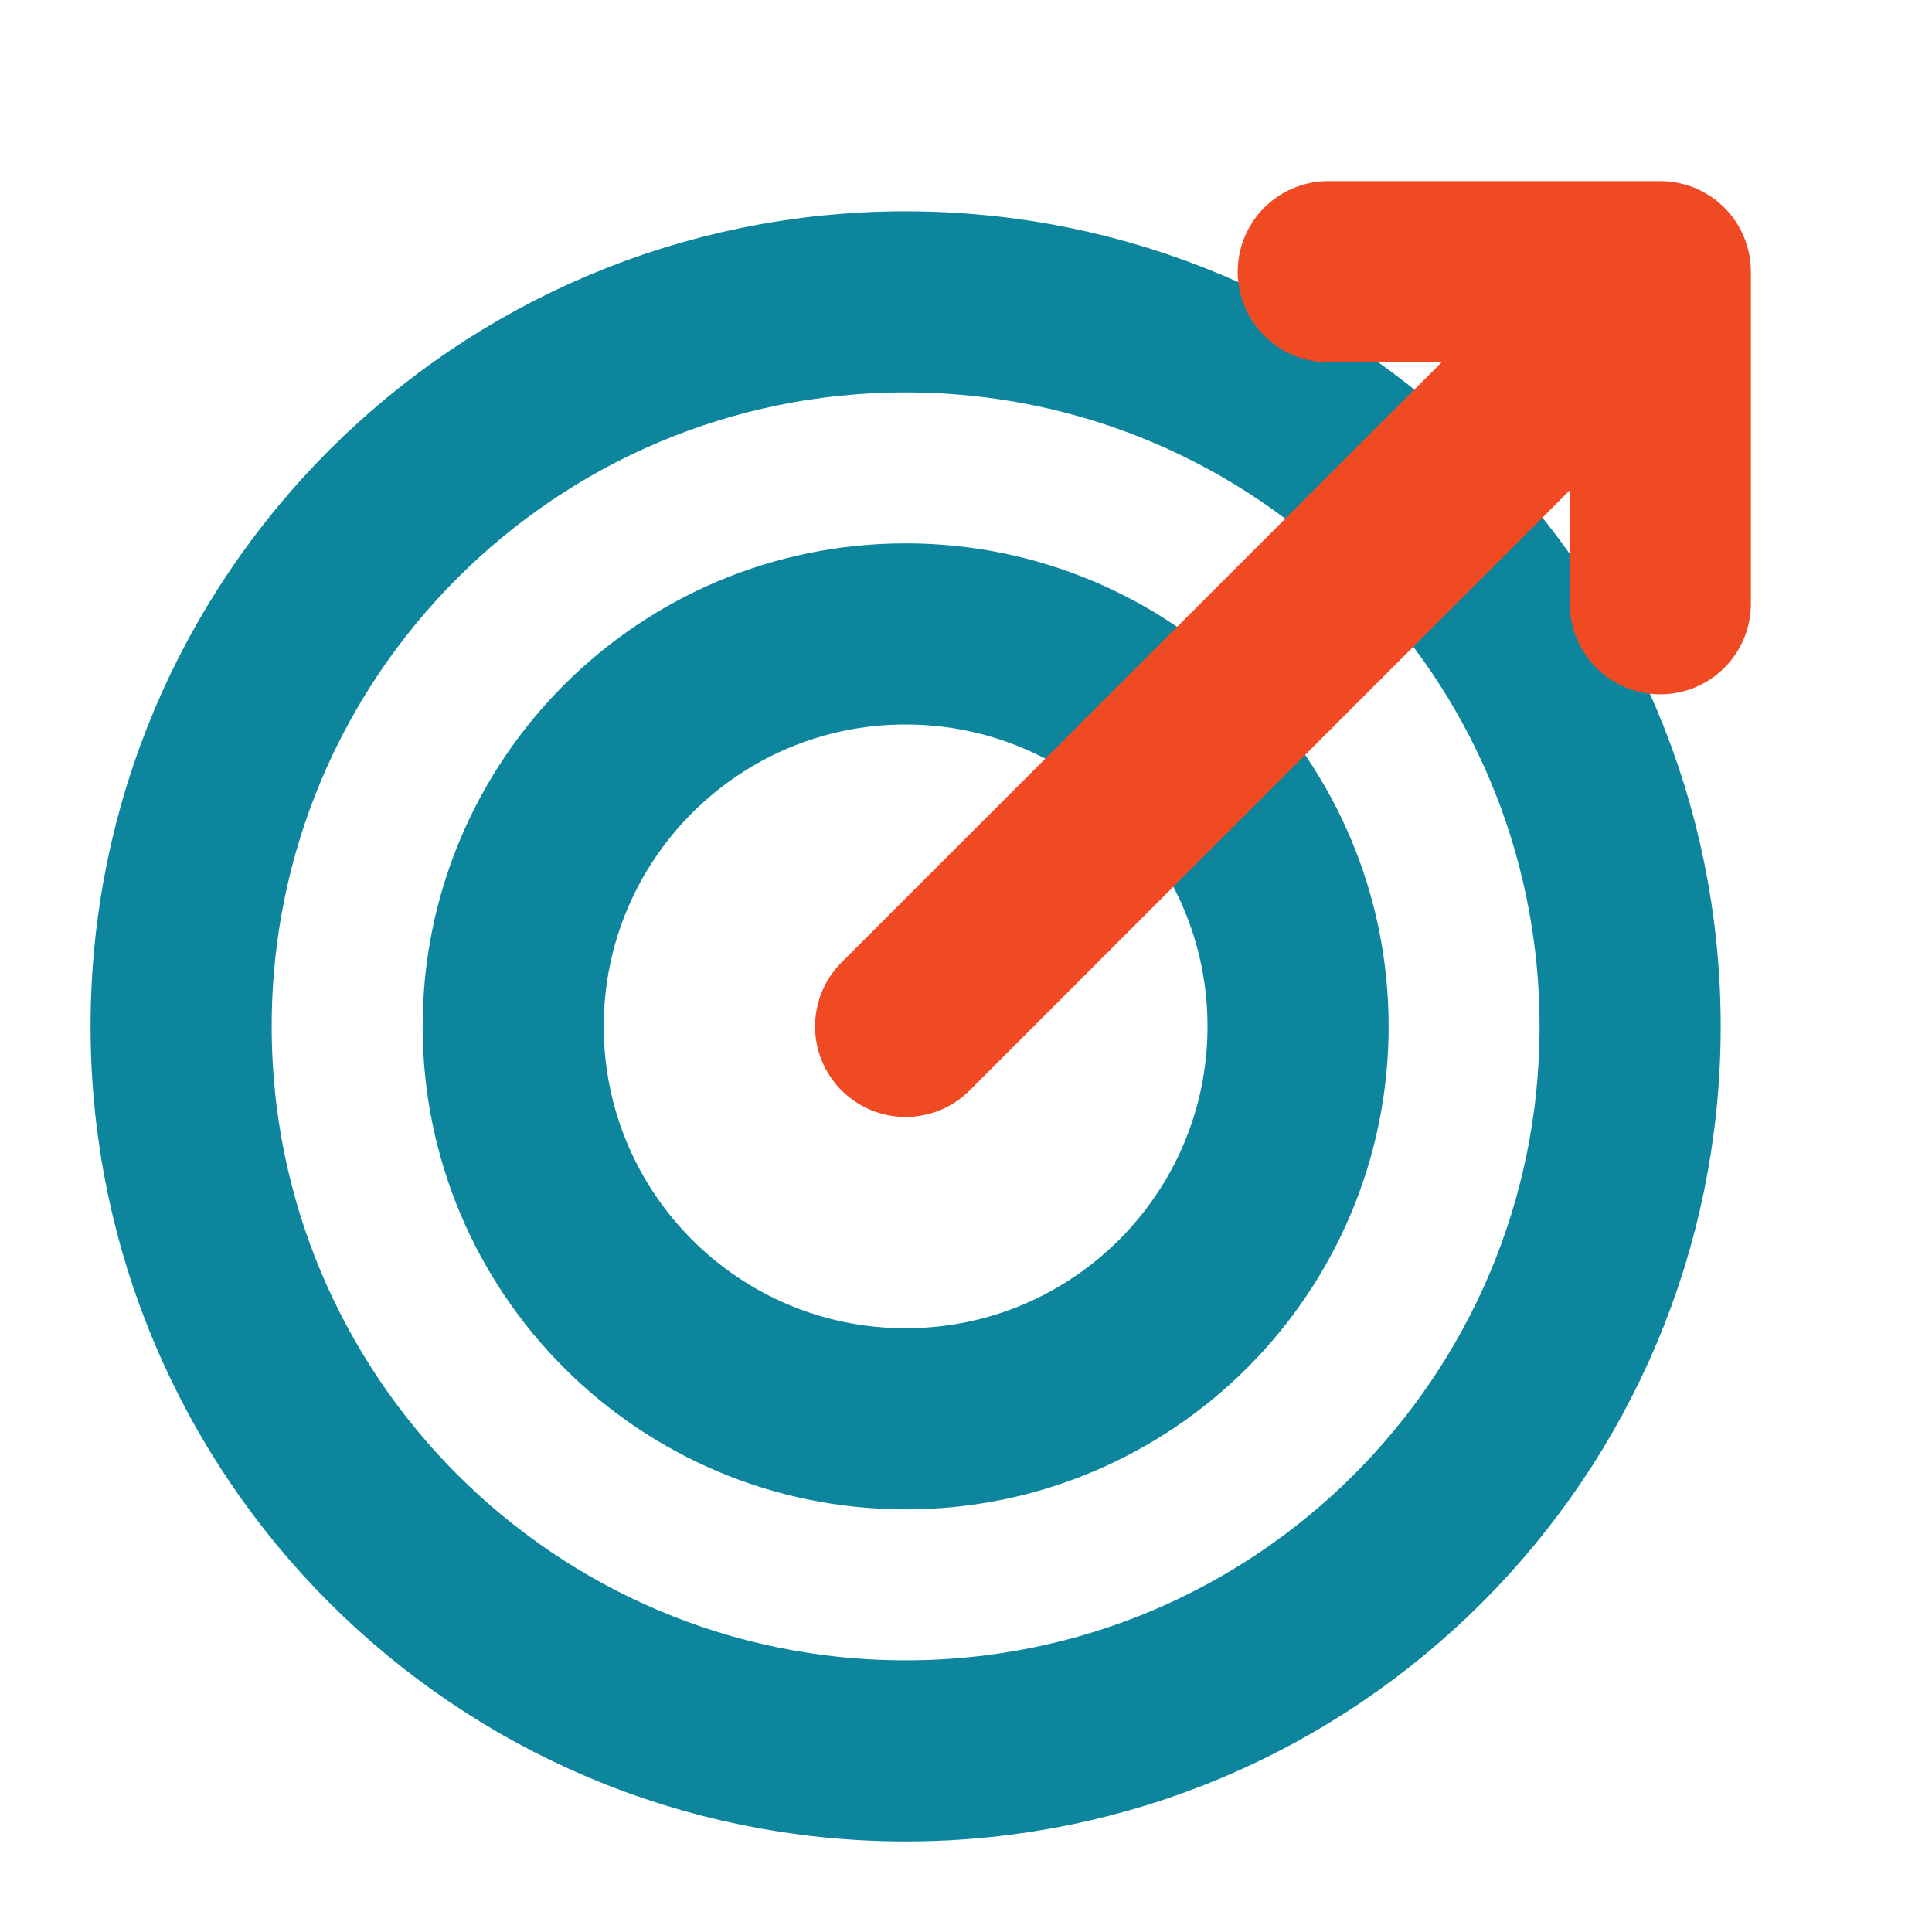
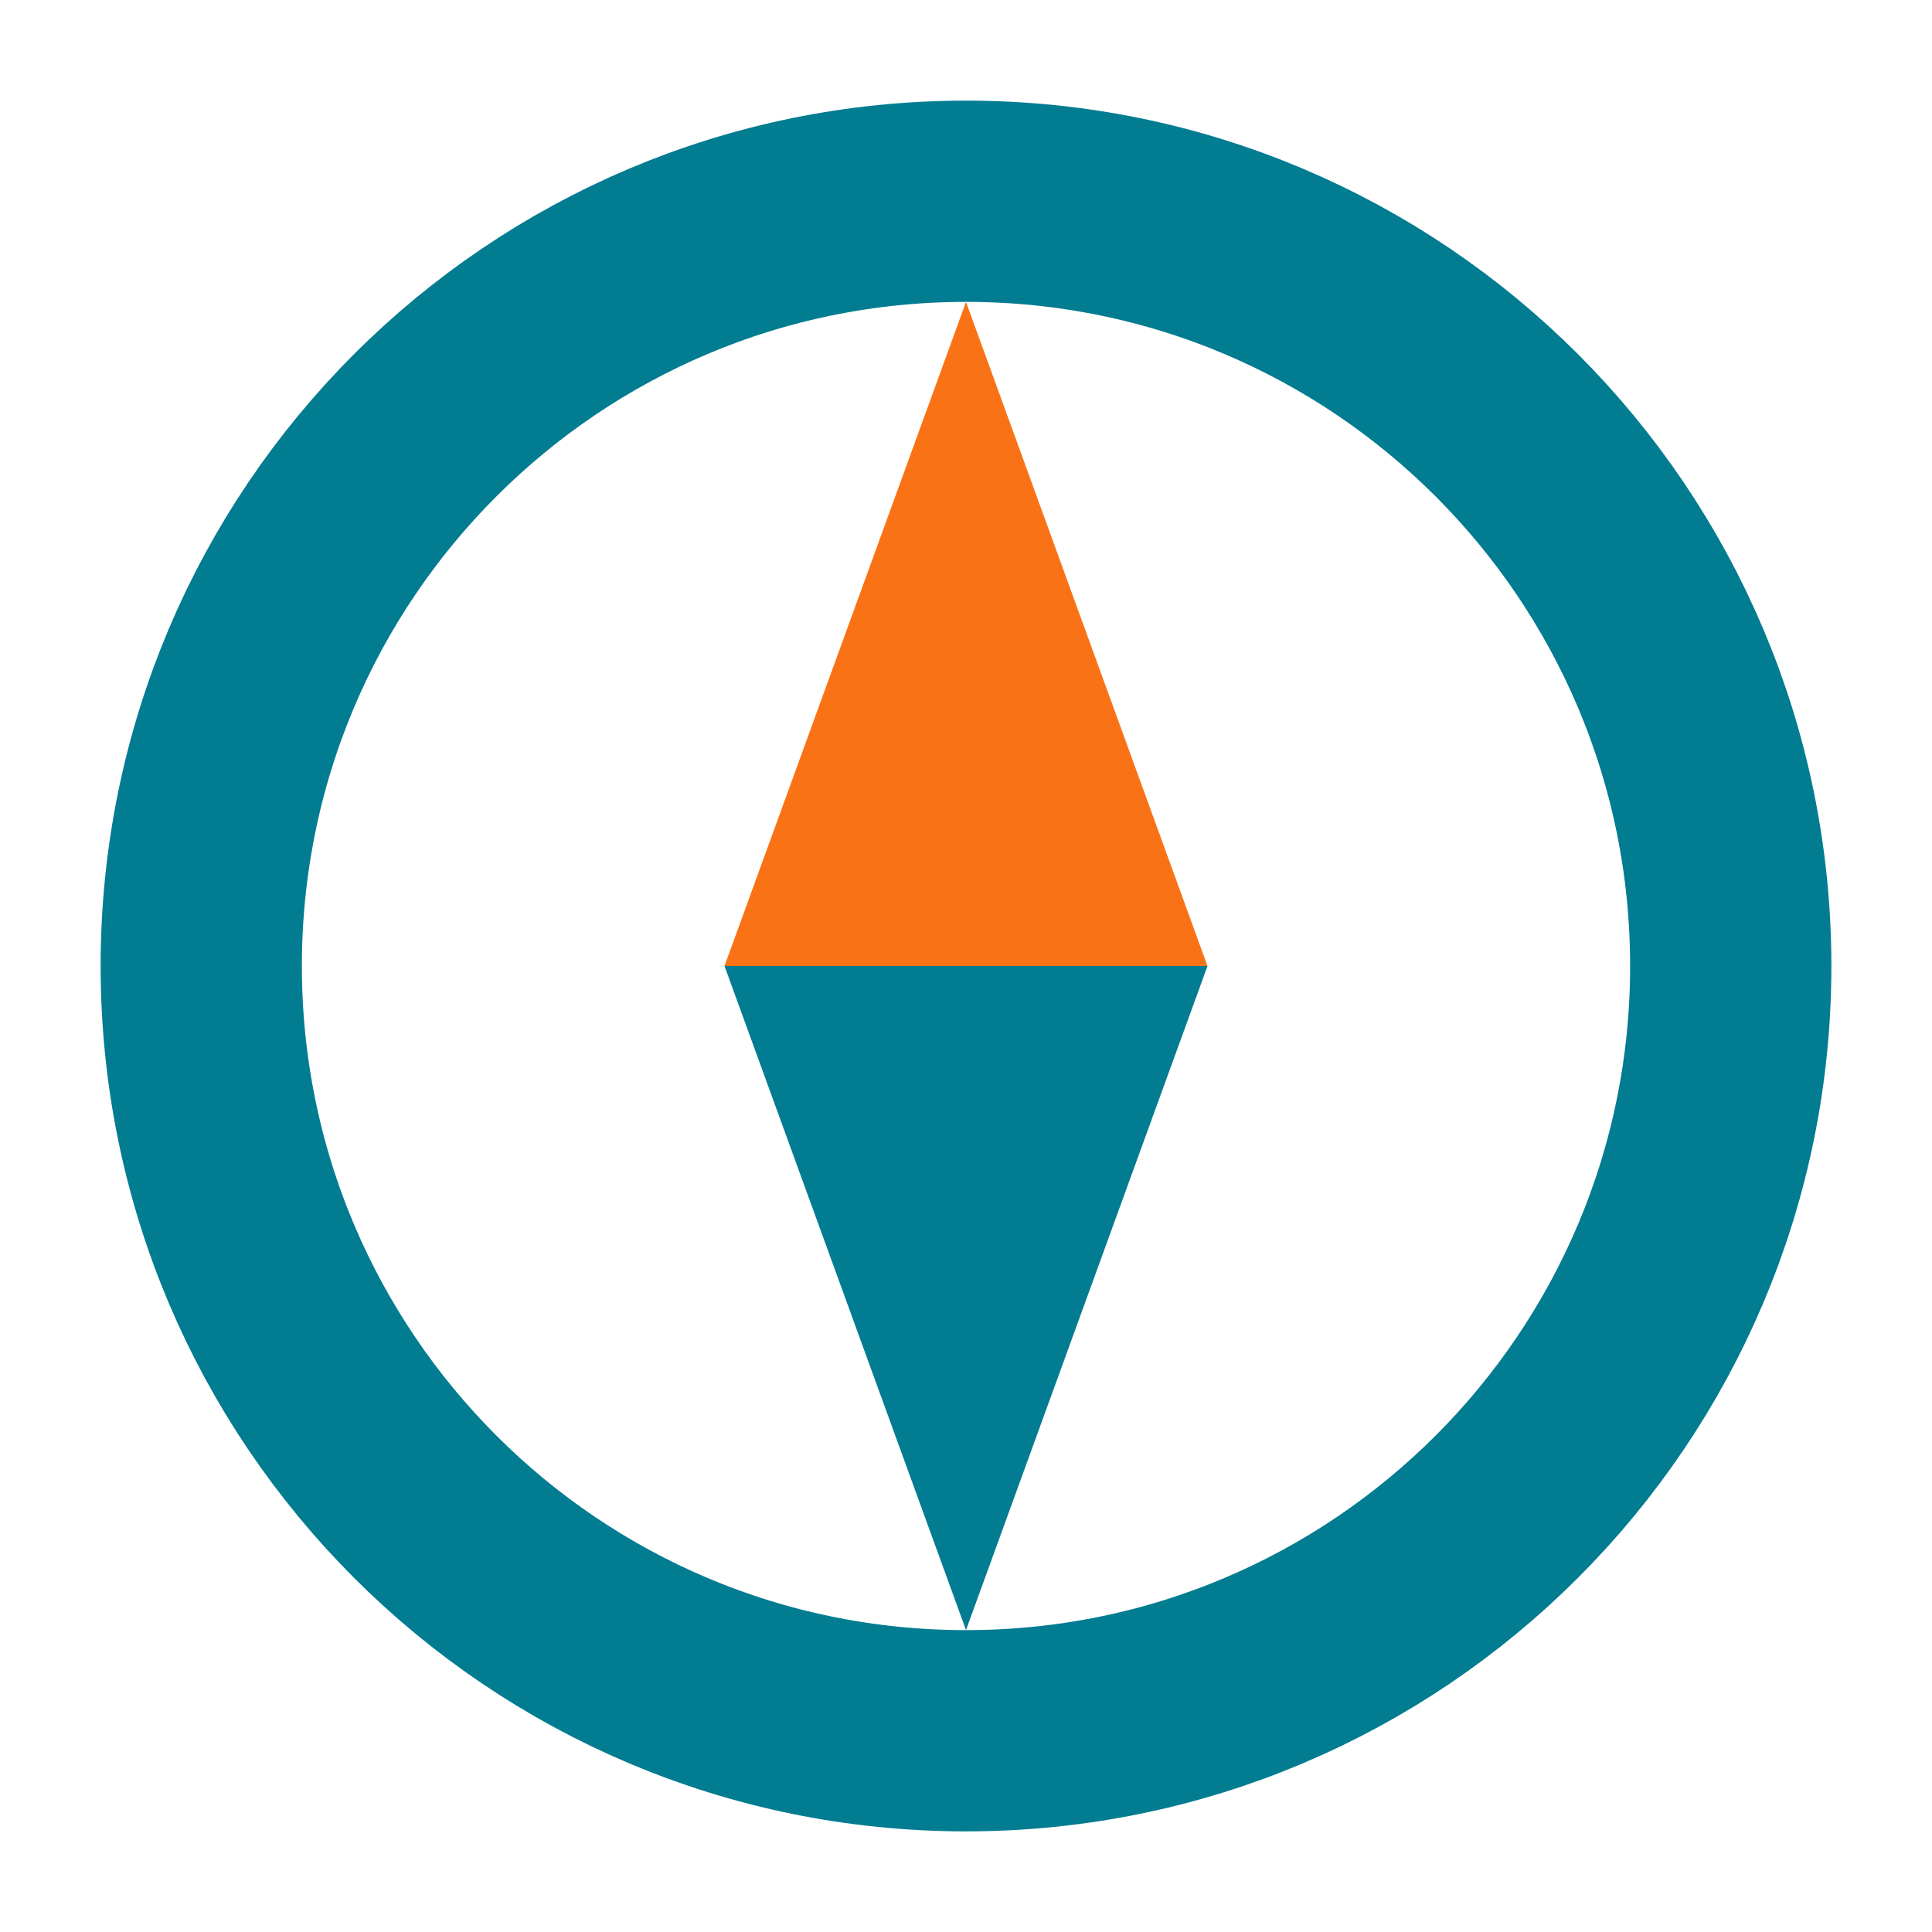
- <svg xmlns="http://www.w3.org/2000/svg" viewBox="0 0 32 32">
-   <circle cx="15" cy="17" r="12" fill="none" stroke="#0D869D" stroke-width="3" />
-   <circle cx="15" cy="17" r="6.5" fill="none" stroke="#0D869D" stroke-width="3" />
-   <path d="M15 17 L27 5" stroke="#F04A23" stroke-width="3" stroke-linecap="round" />
-   <path d="M22 4.5 L27.5 4.5 L27.5 10" fill="none" stroke="#F04A23" stroke-width="3" stroke-linecap="round" stroke-linejoin="round" />
+ <svg xmlns="http://www.w3.org/2000/svg" viewBox="0 0 48 48">
+   <circle cx="24" cy="24" r="19" fill="none" stroke="#017c91" stroke-width="5" />
+   <path d="M24 7.5 L30 24 L18 24 Z" fill="#f97316" />
+   <path d="M18 24 L30 24 L24 40.5 Z" fill="#017c91" />
</svg>
